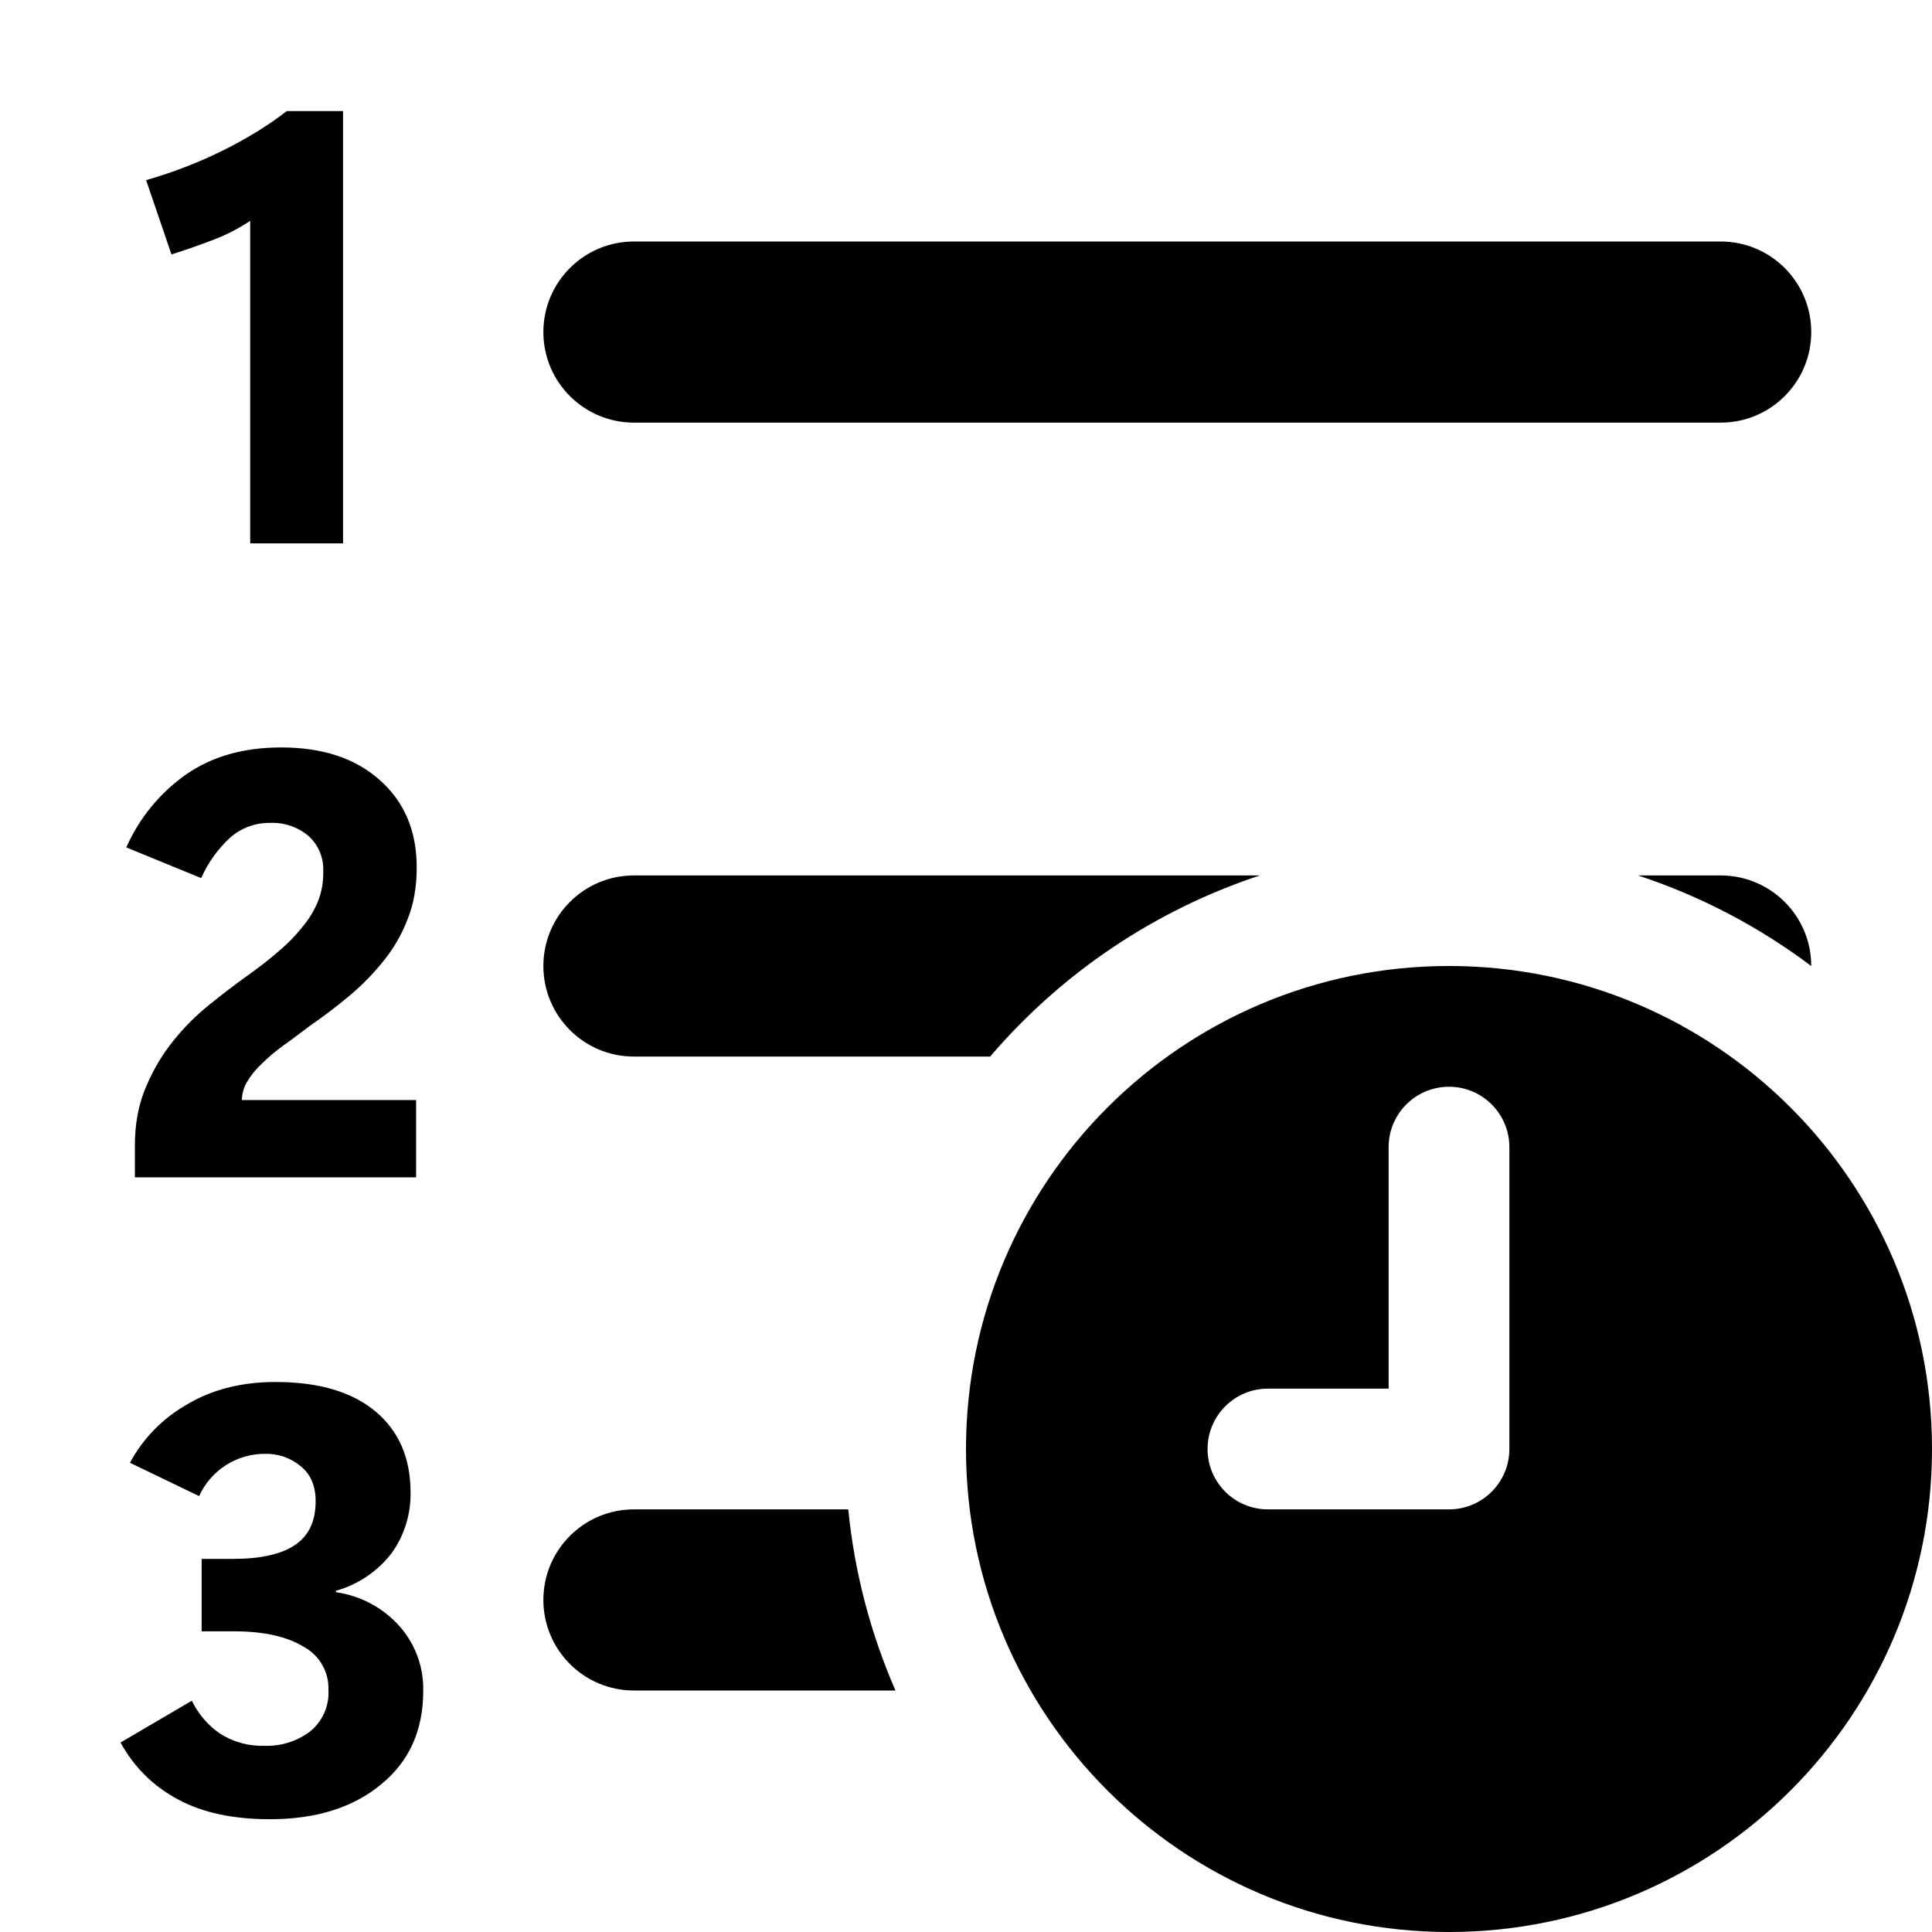
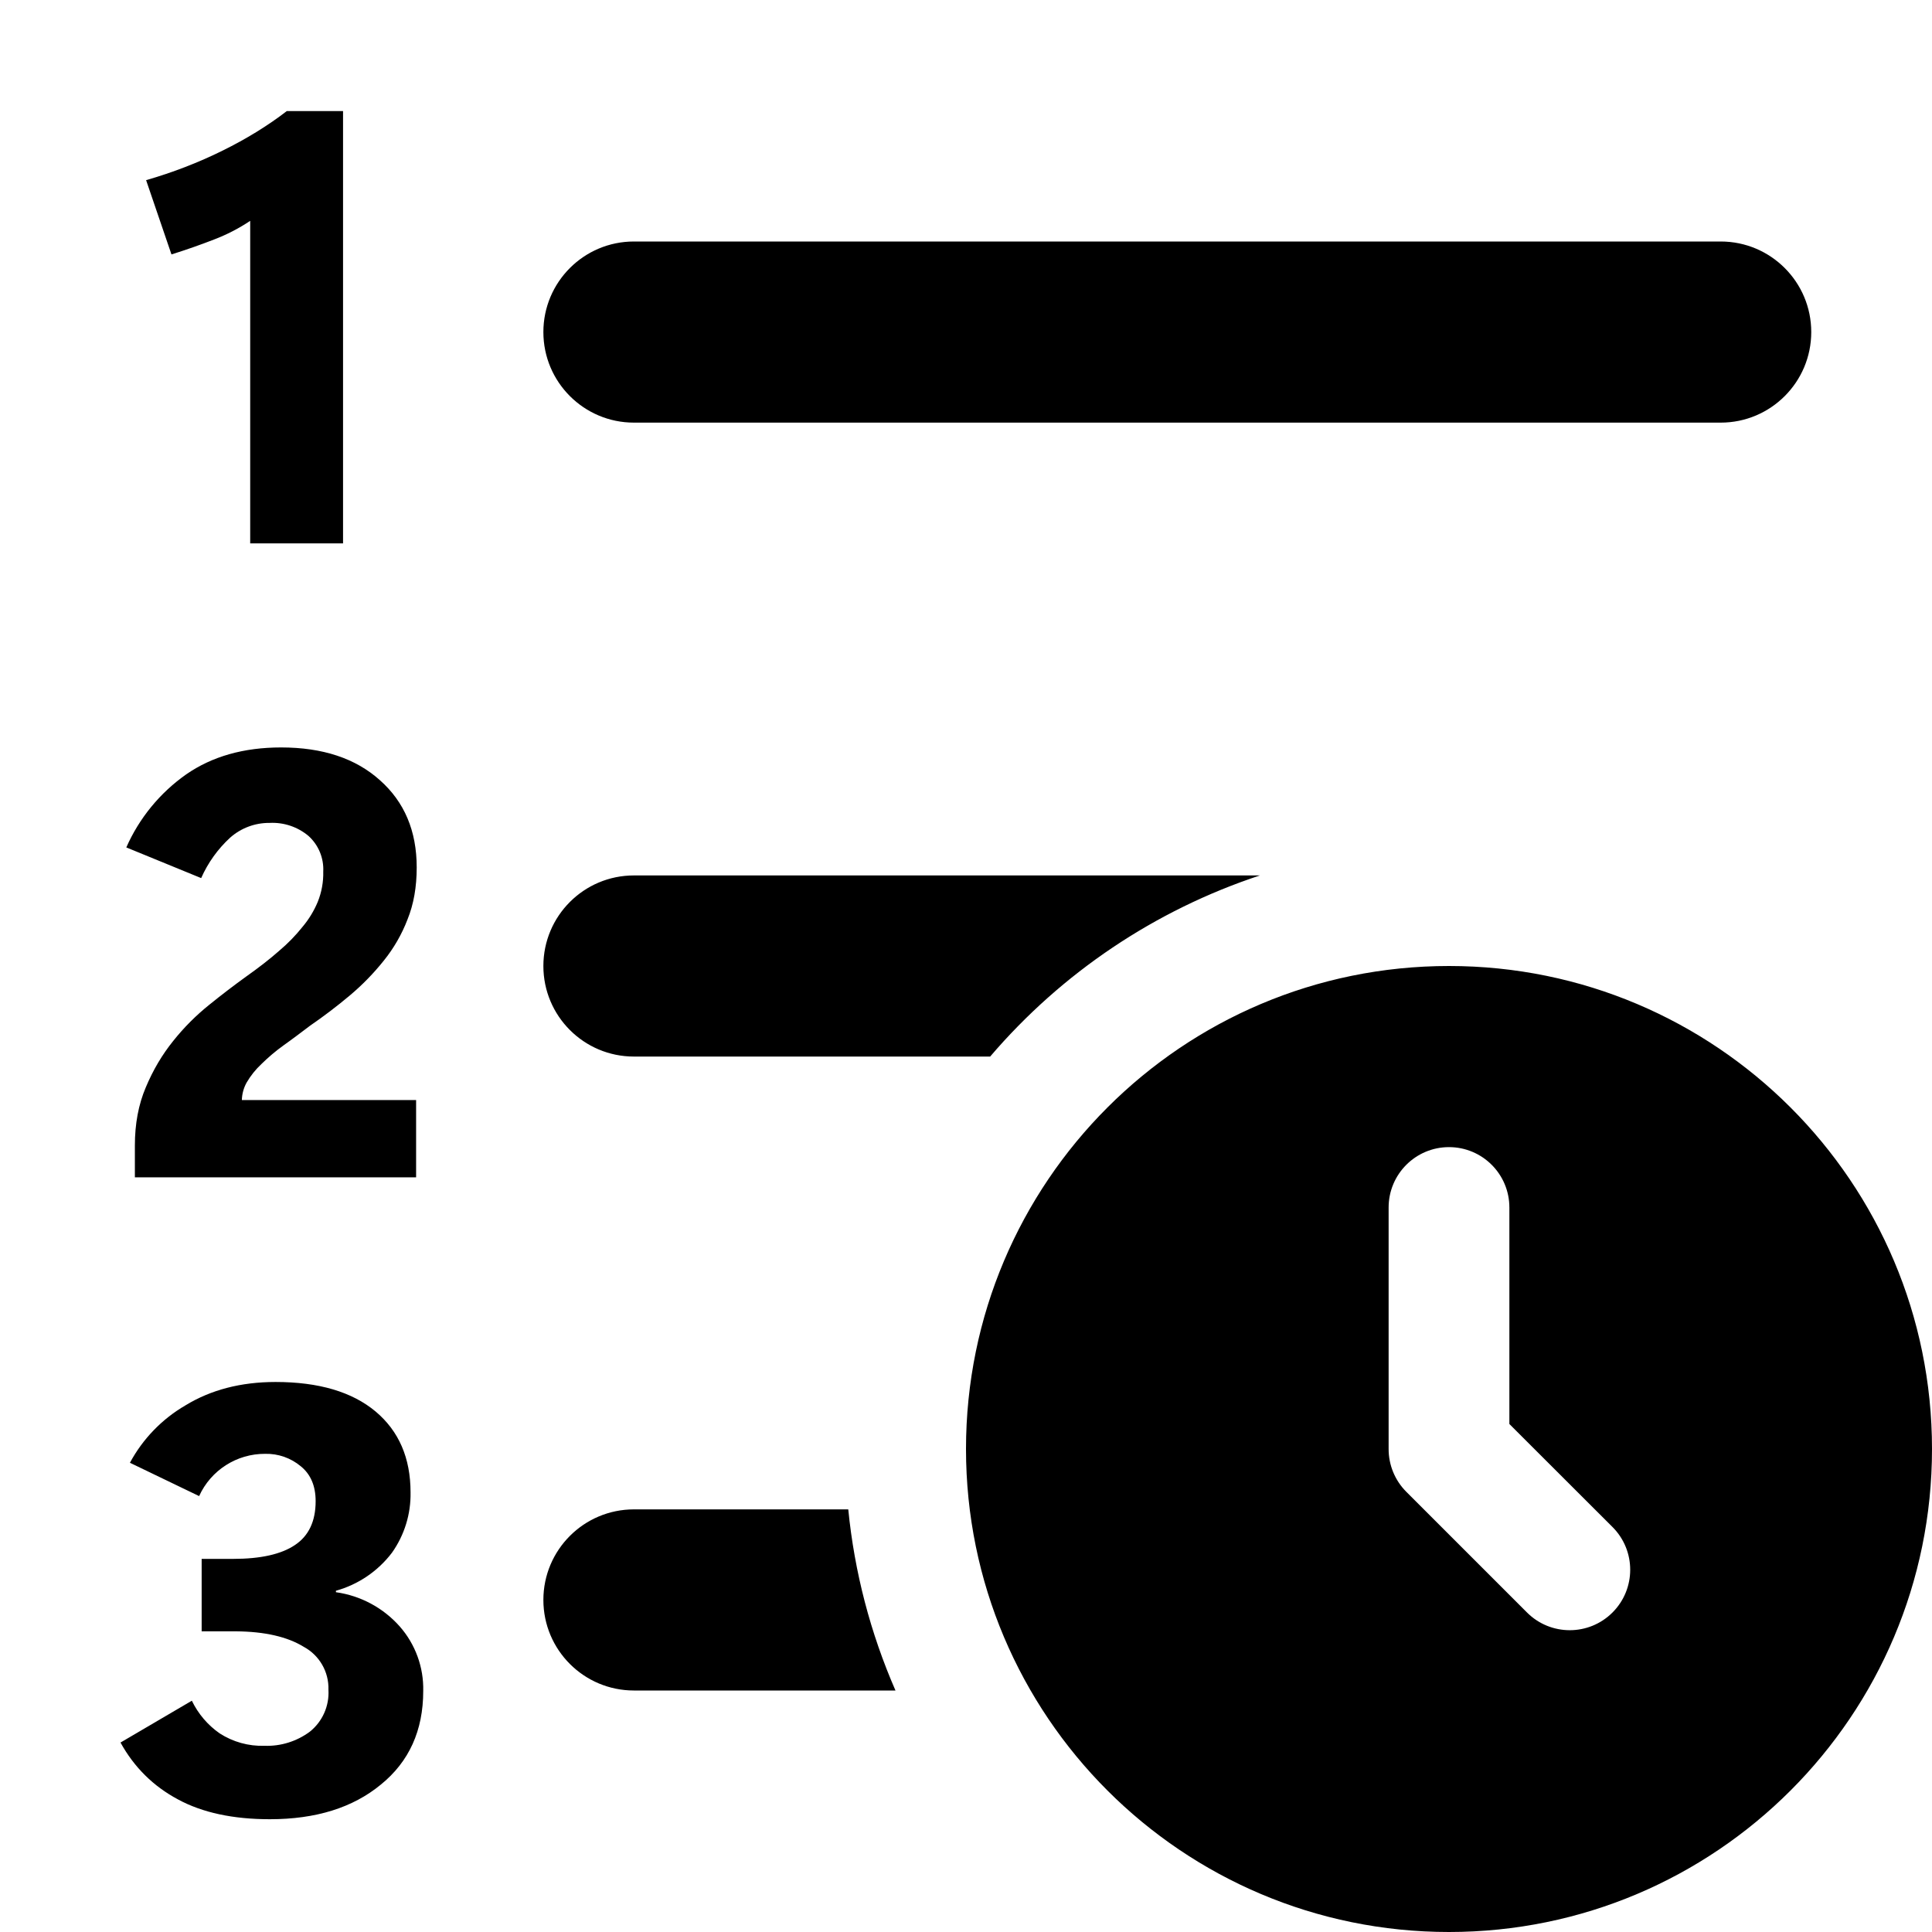
<svg xmlns="http://www.w3.org/2000/svg" fill="currentColor" class="vi" viewBox="0 0 16 16">
-   <path d="M2.072 4.5h.769V.92h-.466c-.157.121-.334.23-.533.328-.198.098-.41.18-.632.244l.21.615a5.48 5.48 0 0 0 .354-.124 1.51 1.51 0 0 0 .298-.154V4.5ZM5.25 2a.75.75 0 0 0 0 1.5h9a.75.75 0 0 0 0-1.5h-9Zm0 5.25a.75.75 0 0 0 0 1.5H8.2a5.006 5.006 0 0 1 2.234-1.5H5.25ZM7.416 14a4.969 4.969 0 0 1-.391-1.5H5.25a.75.75 0 0 0 0 1.5h2.166Zm6.15-6.75A4.986 4.986 0 0 1 15 8a.75.75 0 0 0-.75-.75h-.684ZM1.117 9.75v-.264c0-.179.03-.339.09-.48.06-.144.136-.272.228-.386.09-.113.19-.212.297-.298a6.93 6.93 0 0 1 .31-.237c.103-.073.193-.143.269-.21a1.4 1.4 0 0 0 .195-.2.796.796 0 0 0 .125-.205.63.63 0 0 0 .046-.252.373.373 0 0 0-.122-.295.464.464 0 0 0-.322-.108.486.486 0 0 0-.327.122 1.01 1.01 0 0 0-.24.335l-.62-.254a1.46 1.46 0 0 1 .496-.605c.215-.149.477-.223.786-.223.344 0 .616.09.818.271.203.18.305.42.305.723 0 .161-.025.304-.076.43a1.265 1.265 0 0 1-.197.342 2.034 2.034 0 0 1-.281.288 4.284 4.284 0 0 1-.33.251c-.073.055-.145.11-.217.161-.07.05-.13.102-.183.154a.678.678 0 0 0-.125.156.315.315 0 0 0-.039.144h1.443v.64H1.117Zm.471 4.335-.59.346c.113.205.272.362.476.471.203.11.457.164.761.164.38 0 .686-.095.918-.286.235-.19.352-.449.352-.776a.782.782 0 0 0-.195-.535.866.866 0 0 0-.528-.283v-.012a.88.88 0 0 0 .464-.315.837.837 0 0 0 .154-.5c0-.285-.097-.508-.29-.67-.194-.162-.47-.244-.828-.244-.287 0-.535.065-.745.193a1.217 1.217 0 0 0-.461.476l.573.276a.597.597 0 0 1 .547-.35.443.443 0 0 1 .296.104c.081.066.122.162.122.288 0 .166-.057.287-.171.363-.114.077-.285.115-.513.115h-.26v.6h.286c.237.002.424.045.559.128a.39.39 0 0 1 .205.356.413.413 0 0 1-.154.347.596.596 0 0 1-.376.117.647.647 0 0 1-.371-.103.7.7 0 0 1-.23-.27ZM16 12a4 4 0 1 1-8 0 4 4 0 0 1 8 0Zm-4-3a.5.5 0 0 0-.5.5v2h-1a.5.5 0 1 0 .001 1H12a.5.5 0 0 0 .5-.5V9.5A.5.5 0 0 0 12 9Z" />
+   <path d="M2.072 4.5h.769V.92h-.466c-.157.121-.334.23-.533.328-.198.098-.41.18-.632.244l.21.615a5.48 5.48 0 0 0 .354-.124 1.51 1.51 0 0 0 .298-.154V4.5ZM5.25 2a.75.75 0 0 0 0 1.5h9a.75.75 0 0 0 0-1.5h-9Zm0 5.25a.75.75 0 0 0 0 1.5H8.2a5.006 5.006 0 0 1 2.234-1.5H5.25ZM7.416 14a4.969 4.969 0 0 1-.391-1.5H5.25a.75.75 0 0 0 0 1.5h2.166ZM1.117 9.75v-.264c0-.179.03-.339.09-.48.06-.144.136-.272.228-.386.09-.113.19-.212.297-.298a6.93 6.93 0 0 1 .31-.237c.103-.073.193-.143.269-.21a1.4 1.4 0 0 0 .195-.2.796.796 0 0 0 .125-.205.63.63 0 0 0 .046-.252.373.373 0 0 0-.122-.295.464.464 0 0 0-.322-.108.486.486 0 0 0-.327.122 1.01 1.01 0 0 0-.24.335l-.62-.254a1.46 1.46 0 0 1 .496-.605c.215-.149.477-.223.786-.223.344 0 .616.09.818.271.203.18.305.42.305.723 0 .161-.025.304-.076.43a1.265 1.265 0 0 1-.197.342 2.034 2.034 0 0 1-.281.288 4.284 4.284 0 0 1-.33.251c-.073.055-.145.11-.217.161-.07.05-.13.102-.183.154a.678.678 0 0 0-.125.156.315.315 0 0 0-.039.144h1.443v.64H1.117Zm.471 4.335-.59.346c.113.205.272.362.476.471.203.11.457.164.761.164.38 0 .686-.095.918-.286.235-.19.352-.449.352-.776a.782.782 0 0 0-.195-.535.866.866 0 0 0-.528-.283v-.012a.88.88 0 0 0 .464-.315.837.837 0 0 0 .154-.5c0-.285-.097-.508-.29-.67-.194-.162-.47-.244-.828-.244-.287 0-.535.065-.745.193a1.217 1.217 0 0 0-.461.476l.573.276a.597.597 0 0 1 .547-.35.443.443 0 0 1 .296.104c.081.066.122.162.122.288 0 .166-.057.287-.171.363-.114.077-.285.115-.513.115h-.26v.6h.286c.237.002.424.045.559.128a.39.39 0 0 1 .205.356.413.413 0 0 1-.154.347.596.596 0 0 1-.376.117.647.647 0 0 1-.371-.103.7.7 0 0 1-.23-.27ZM16 12a4 4 0 1 1-8 0 4 4 0 0 1 8 0Zm-4-2.5a.5.5 0 0 0-.5.5v2a.5.5 0 0 0 .146.354l1 1a.5.5 0 0 0 .708-.708l-.854-.853V10a.5.5 0 0 0-.5-.5Z" />
</svg>
